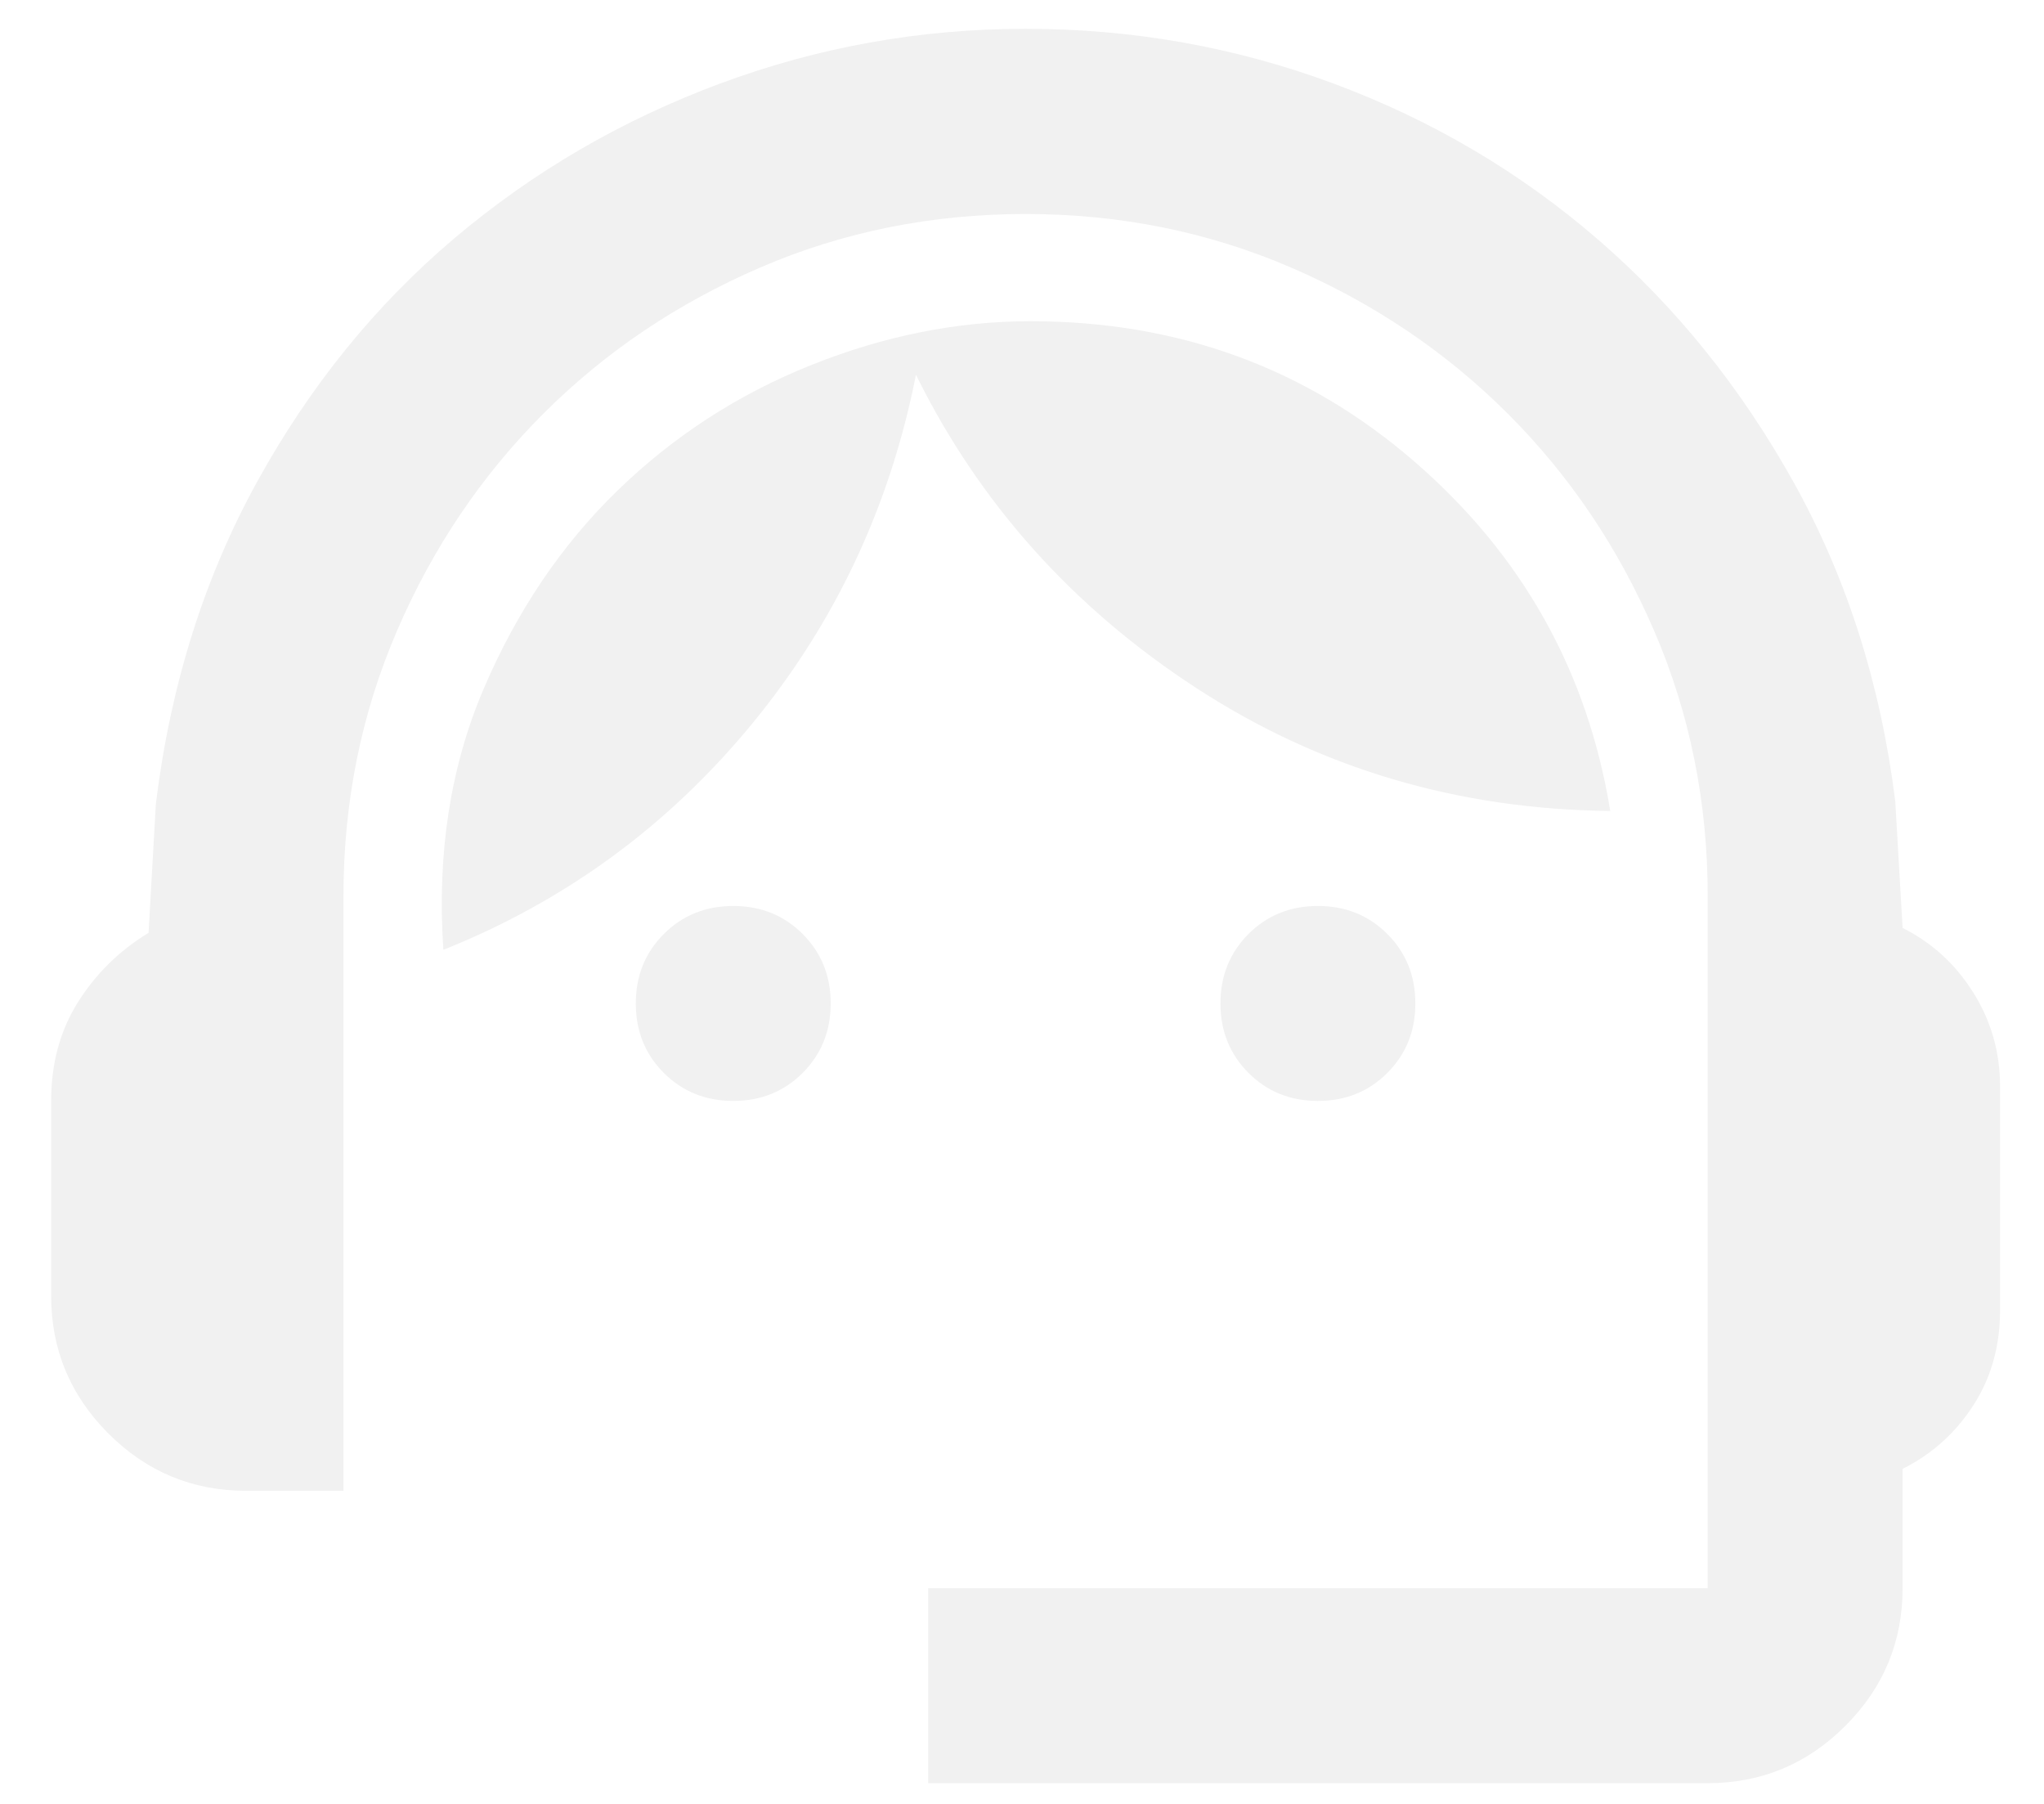
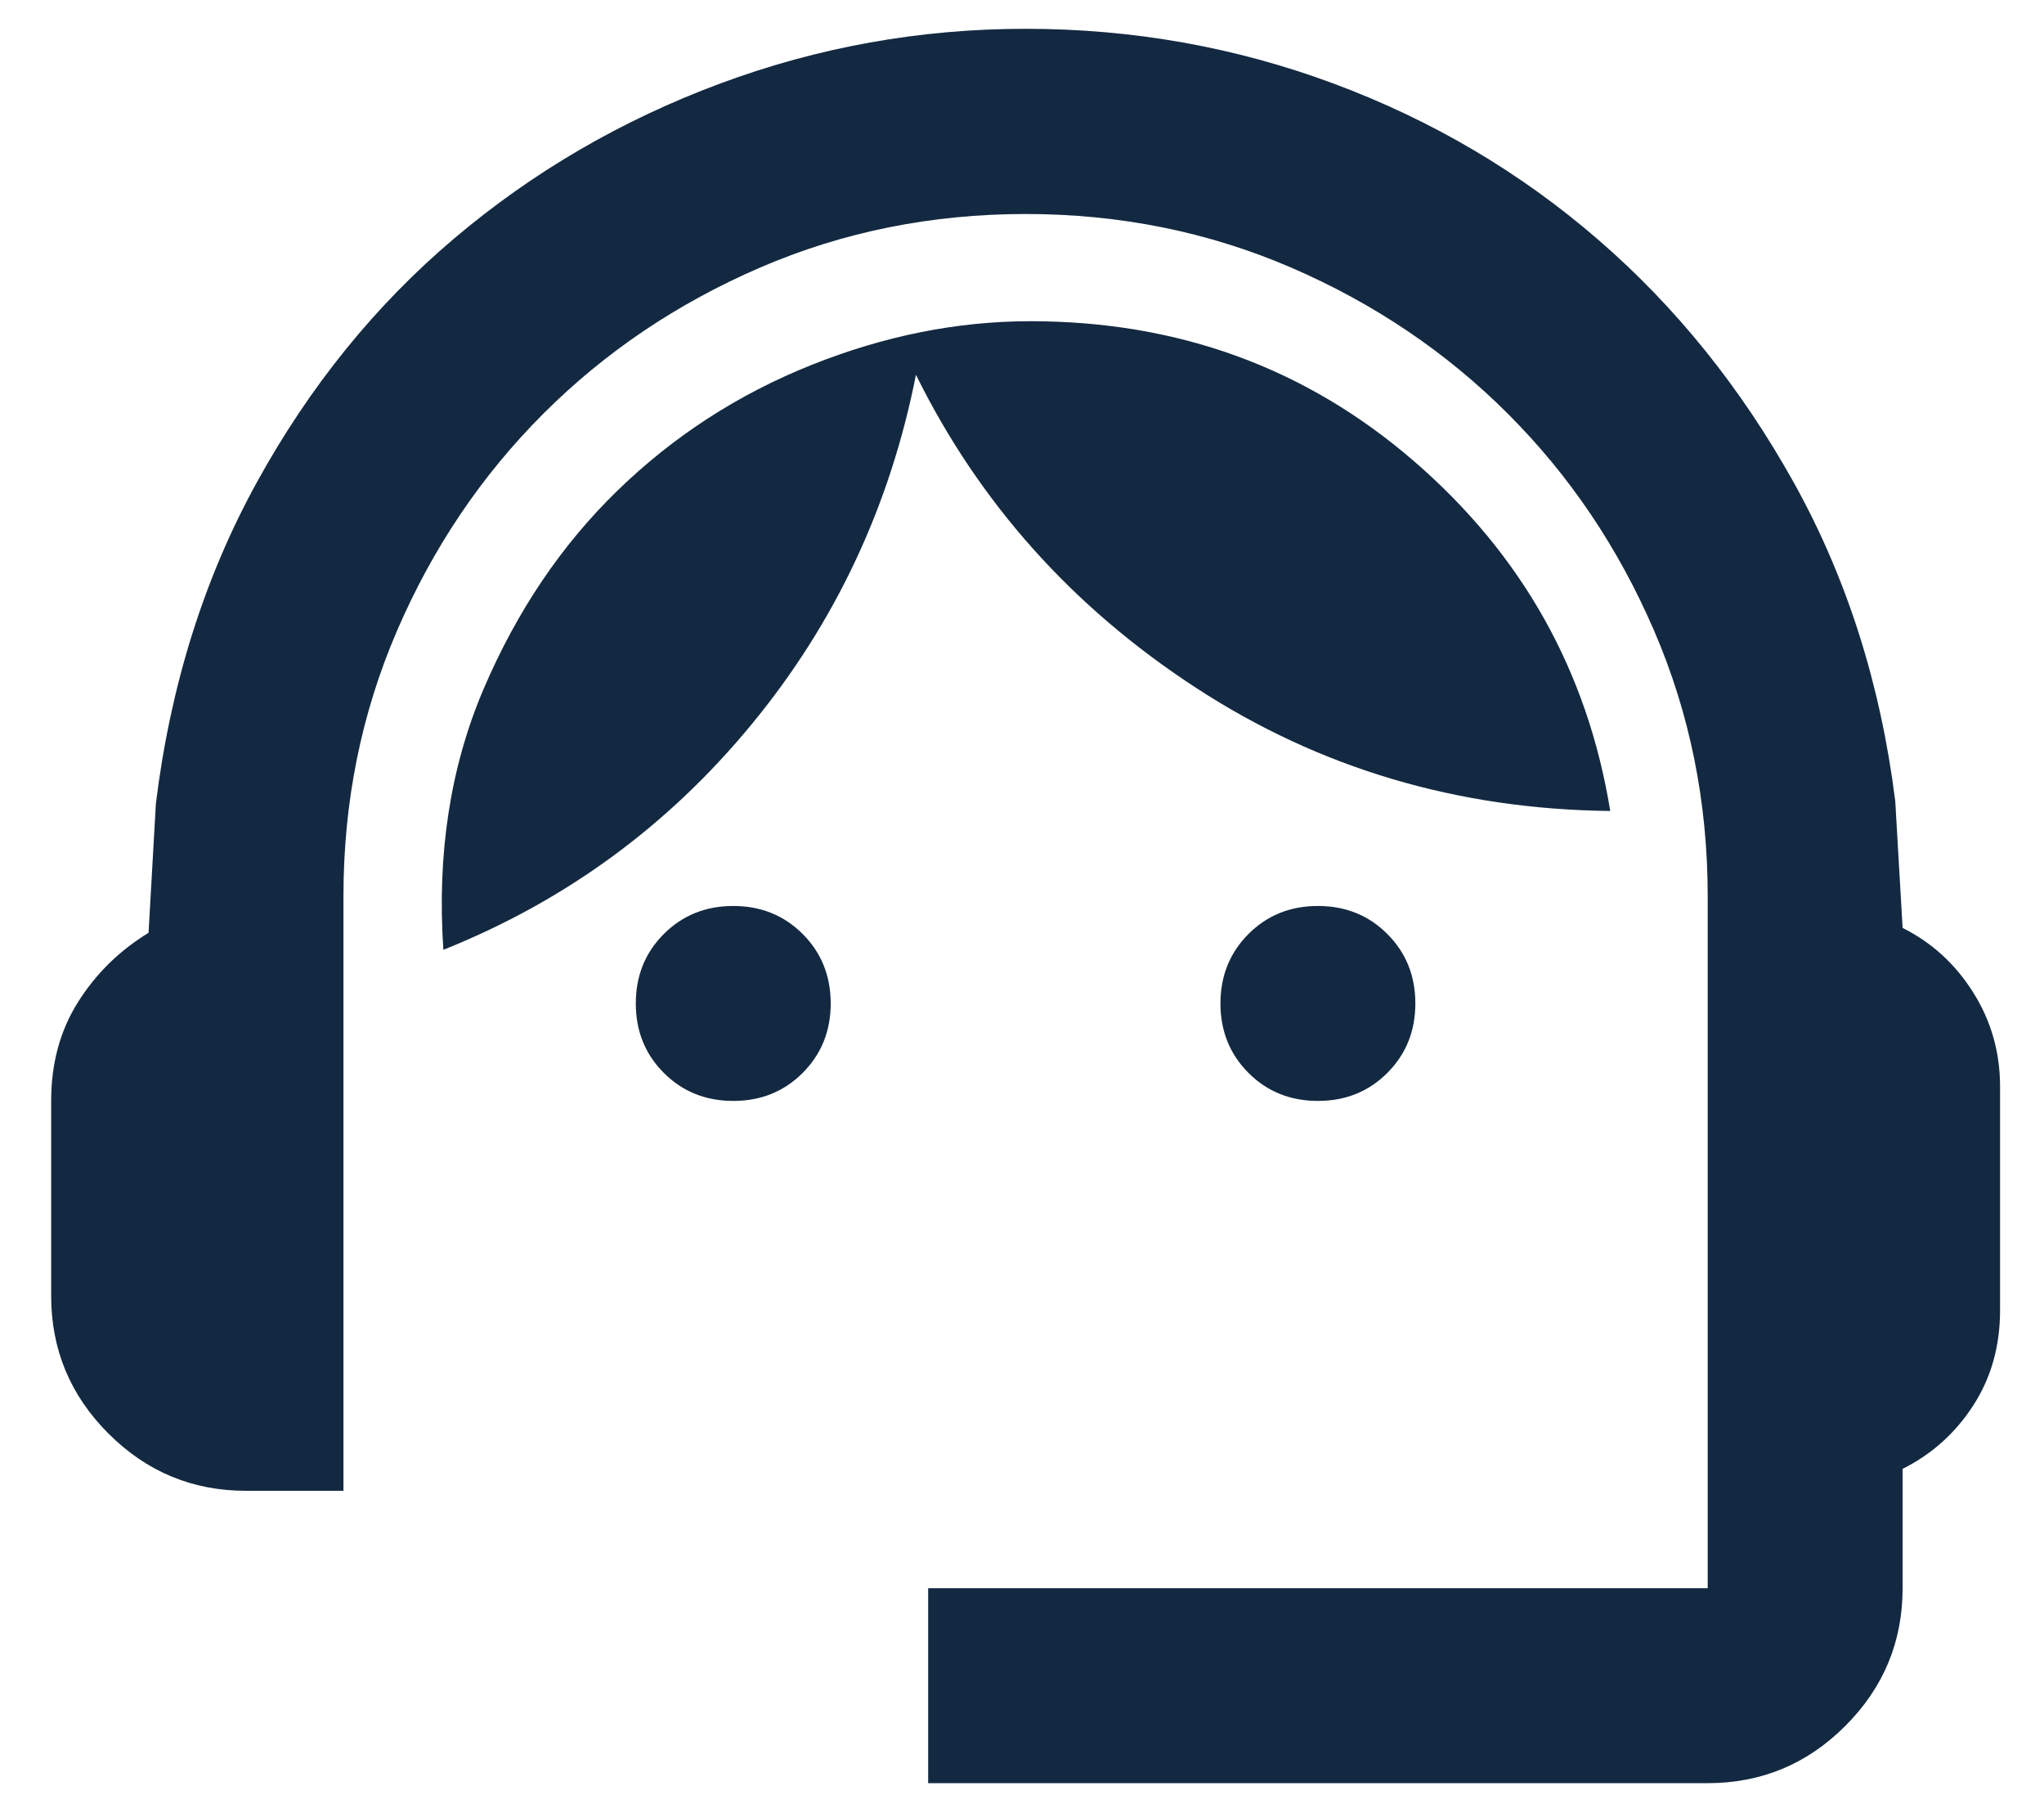
<svg xmlns="http://www.w3.org/2000/svg" width="34" height="30" viewBox="0 0 34 30" fill="none">
-   <path d="M15.439 29.655V26.413H28.406V14.905C28.406 13.338 28.109 11.866 27.514 10.488C26.92 9.11 26.11 7.908 25.083 6.882C24.056 5.855 22.854 5.045 21.477 4.45C20.099 3.856 18.626 3.559 17.06 3.559C15.493 3.559 14.02 3.856 12.643 4.45C11.265 5.045 10.063 5.855 9.036 6.882C8.01 7.908 7.199 9.11 6.605 10.488C6.01 11.866 5.713 13.338 5.713 14.905V24.793H4.092C3.201 24.793 2.438 24.475 1.803 23.84C1.168 23.205 0.851 22.442 0.851 21.551V18.309C0.851 17.688 0.999 17.14 1.296 16.668C1.593 16.195 1.985 15.81 2.471 15.513L2.593 13.365C2.836 11.393 3.397 9.61 4.275 8.016C5.153 6.422 6.247 5.072 7.557 3.964C8.867 2.856 10.34 1.999 11.974 1.391C13.608 0.783 15.304 0.479 17.06 0.479C18.843 0.479 20.551 0.783 22.186 1.391C23.82 1.999 25.286 2.863 26.582 3.984C27.879 5.105 28.966 6.456 29.844 8.036C30.722 9.617 31.283 11.38 31.526 13.325L31.648 15.432C32.134 15.675 32.526 16.033 32.823 16.506C33.12 16.978 33.269 17.498 33.269 18.066V21.794C33.269 22.388 33.12 22.915 32.823 23.374C32.526 23.833 32.134 24.185 31.648 24.428V26.413C31.648 27.305 31.33 28.068 30.695 28.703C30.061 29.338 29.297 29.655 28.406 29.655H15.439ZM12.197 18.309C11.738 18.309 11.353 18.154 11.042 17.843C10.731 17.532 10.576 17.147 10.576 16.688C10.576 16.229 10.731 15.844 11.042 15.533C11.353 15.222 11.738 15.067 12.197 15.067C12.656 15.067 13.041 15.222 13.352 15.533C13.662 15.844 13.818 16.229 13.818 16.688C13.818 17.147 13.662 17.532 13.352 17.843C13.041 18.154 12.656 18.309 12.197 18.309ZM21.922 18.309C21.463 18.309 21.078 18.154 20.767 17.843C20.457 17.532 20.301 17.147 20.301 16.688C20.301 16.229 20.457 15.844 20.767 15.533C21.078 15.222 21.463 15.067 21.922 15.067C22.381 15.067 22.767 15.222 23.077 15.533C23.388 15.844 23.543 16.229 23.543 16.688C23.543 17.147 23.388 17.532 23.077 17.843C22.767 18.154 22.381 18.309 21.922 18.309ZM7.375 15.796C7.267 14.203 7.49 12.757 8.043 11.461C8.597 10.164 9.34 9.063 10.272 8.158C11.204 7.253 12.278 6.557 13.494 6.071C14.709 5.585 15.925 5.342 17.141 5.342C19.599 5.342 21.726 6.118 23.523 7.672C25.319 9.225 26.407 11.163 26.785 13.487C24.245 13.46 21.949 12.778 19.896 11.44C17.843 10.103 16.29 8.367 15.236 6.233C14.804 8.421 13.892 10.36 12.501 12.048C11.11 13.737 9.401 14.986 7.375 15.796Z" fill="#F1F1F1" />
+   <path d="M15.439 29.655V26.413H28.406V14.905C28.406 13.338 28.109 11.866 27.514 10.488C26.92 9.11 26.11 7.908 25.083 6.882C24.056 5.855 22.854 5.045 21.477 4.45C20.099 3.856 18.626 3.559 17.06 3.559C15.493 3.559 14.02 3.856 12.643 4.45C11.265 5.045 10.063 5.855 9.036 6.882C8.01 7.908 7.199 9.11 6.605 10.488C6.01 11.866 5.713 13.338 5.713 14.905V24.793H4.092C3.201 24.793 2.438 24.475 1.803 23.84C1.168 23.205 0.851 22.442 0.851 21.551V18.309C0.851 17.688 0.999 17.14 1.296 16.668C1.593 16.195 1.985 15.81 2.471 15.513L2.593 13.365C2.836 11.393 3.397 9.61 4.275 8.016C5.153 6.422 6.247 5.072 7.557 3.964C8.867 2.856 10.34 1.999 11.974 1.391C13.608 0.783 15.304 0.479 17.06 0.479C18.843 0.479 20.551 0.783 22.186 1.391C23.82 1.999 25.286 2.863 26.582 3.984C27.879 5.105 28.966 6.456 29.844 8.036C30.722 9.617 31.283 11.38 31.526 13.325L31.648 15.432C32.134 15.675 32.526 16.033 32.823 16.506C33.12 16.978 33.269 17.498 33.269 18.066V21.794C33.269 22.388 33.12 22.915 32.823 23.374C32.526 23.833 32.134 24.185 31.648 24.428V26.413C31.648 27.305 31.33 28.068 30.695 28.703C30.061 29.338 29.297 29.655 28.406 29.655H15.439ZM12.197 18.309C11.738 18.309 11.353 18.154 11.042 17.843C10.731 17.532 10.576 17.147 10.576 16.688C10.576 16.229 10.731 15.844 11.042 15.533C11.353 15.222 11.738 15.067 12.197 15.067C12.656 15.067 13.041 15.222 13.352 15.533C13.662 15.844 13.818 16.229 13.818 16.688C13.818 17.147 13.662 17.532 13.352 17.843C13.041 18.154 12.656 18.309 12.197 18.309ZM21.922 18.309C21.463 18.309 21.078 18.154 20.767 17.843C20.457 17.532 20.301 17.147 20.301 16.688C20.301 16.229 20.457 15.844 20.767 15.533C21.078 15.222 21.463 15.067 21.922 15.067C22.381 15.067 22.767 15.222 23.077 15.533C23.388 15.844 23.543 16.229 23.543 16.688C23.543 17.147 23.388 17.532 23.077 17.843C22.767 18.154 22.381 18.309 21.922 18.309ZM7.375 15.796C7.267 14.203 7.49 12.757 8.043 11.461C8.597 10.164 9.34 9.063 10.272 8.158C11.204 7.253 12.278 6.557 13.494 6.071C14.709 5.585 15.925 5.342 17.141 5.342C19.599 5.342 21.726 6.118 23.523 7.672C25.319 9.225 26.407 11.163 26.785 13.487C24.245 13.46 21.949 12.778 19.896 11.44C17.843 10.103 16.29 8.367 15.236 6.233C14.804 8.421 13.892 10.36 12.501 12.048C11.11 13.737 9.401 14.986 7.375 15.796Z" fill="#132941" />
</svg>
